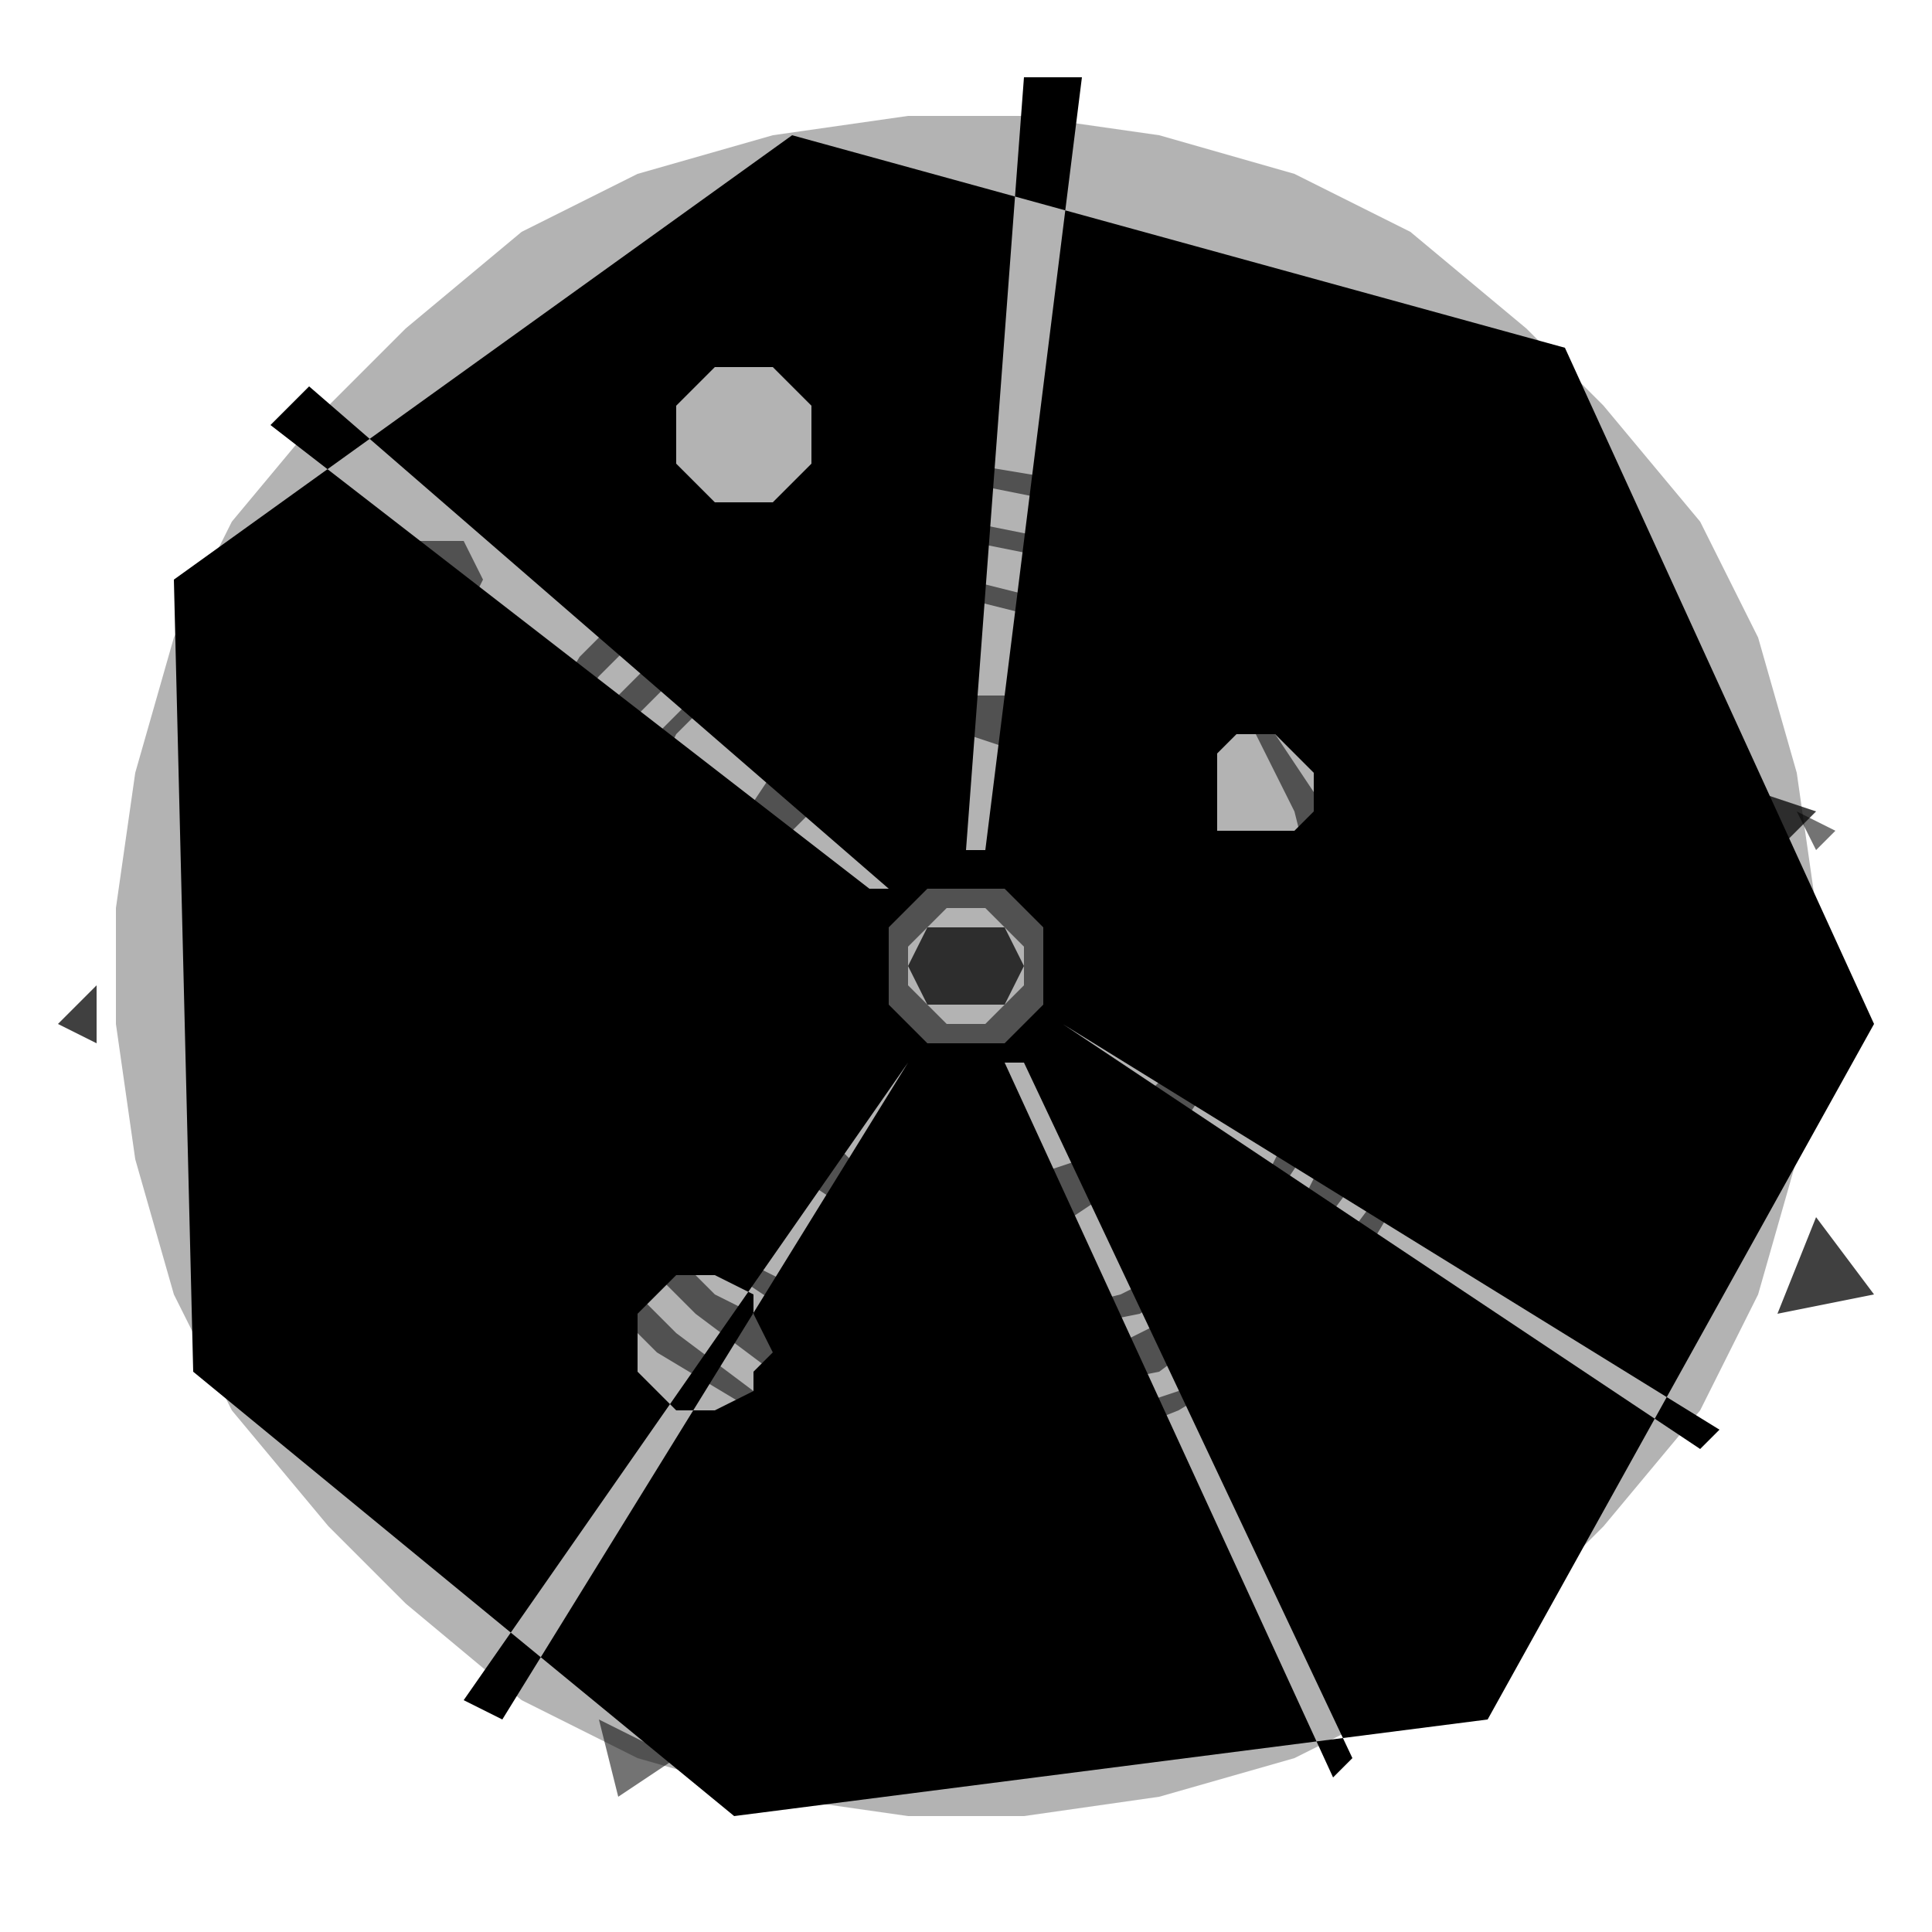
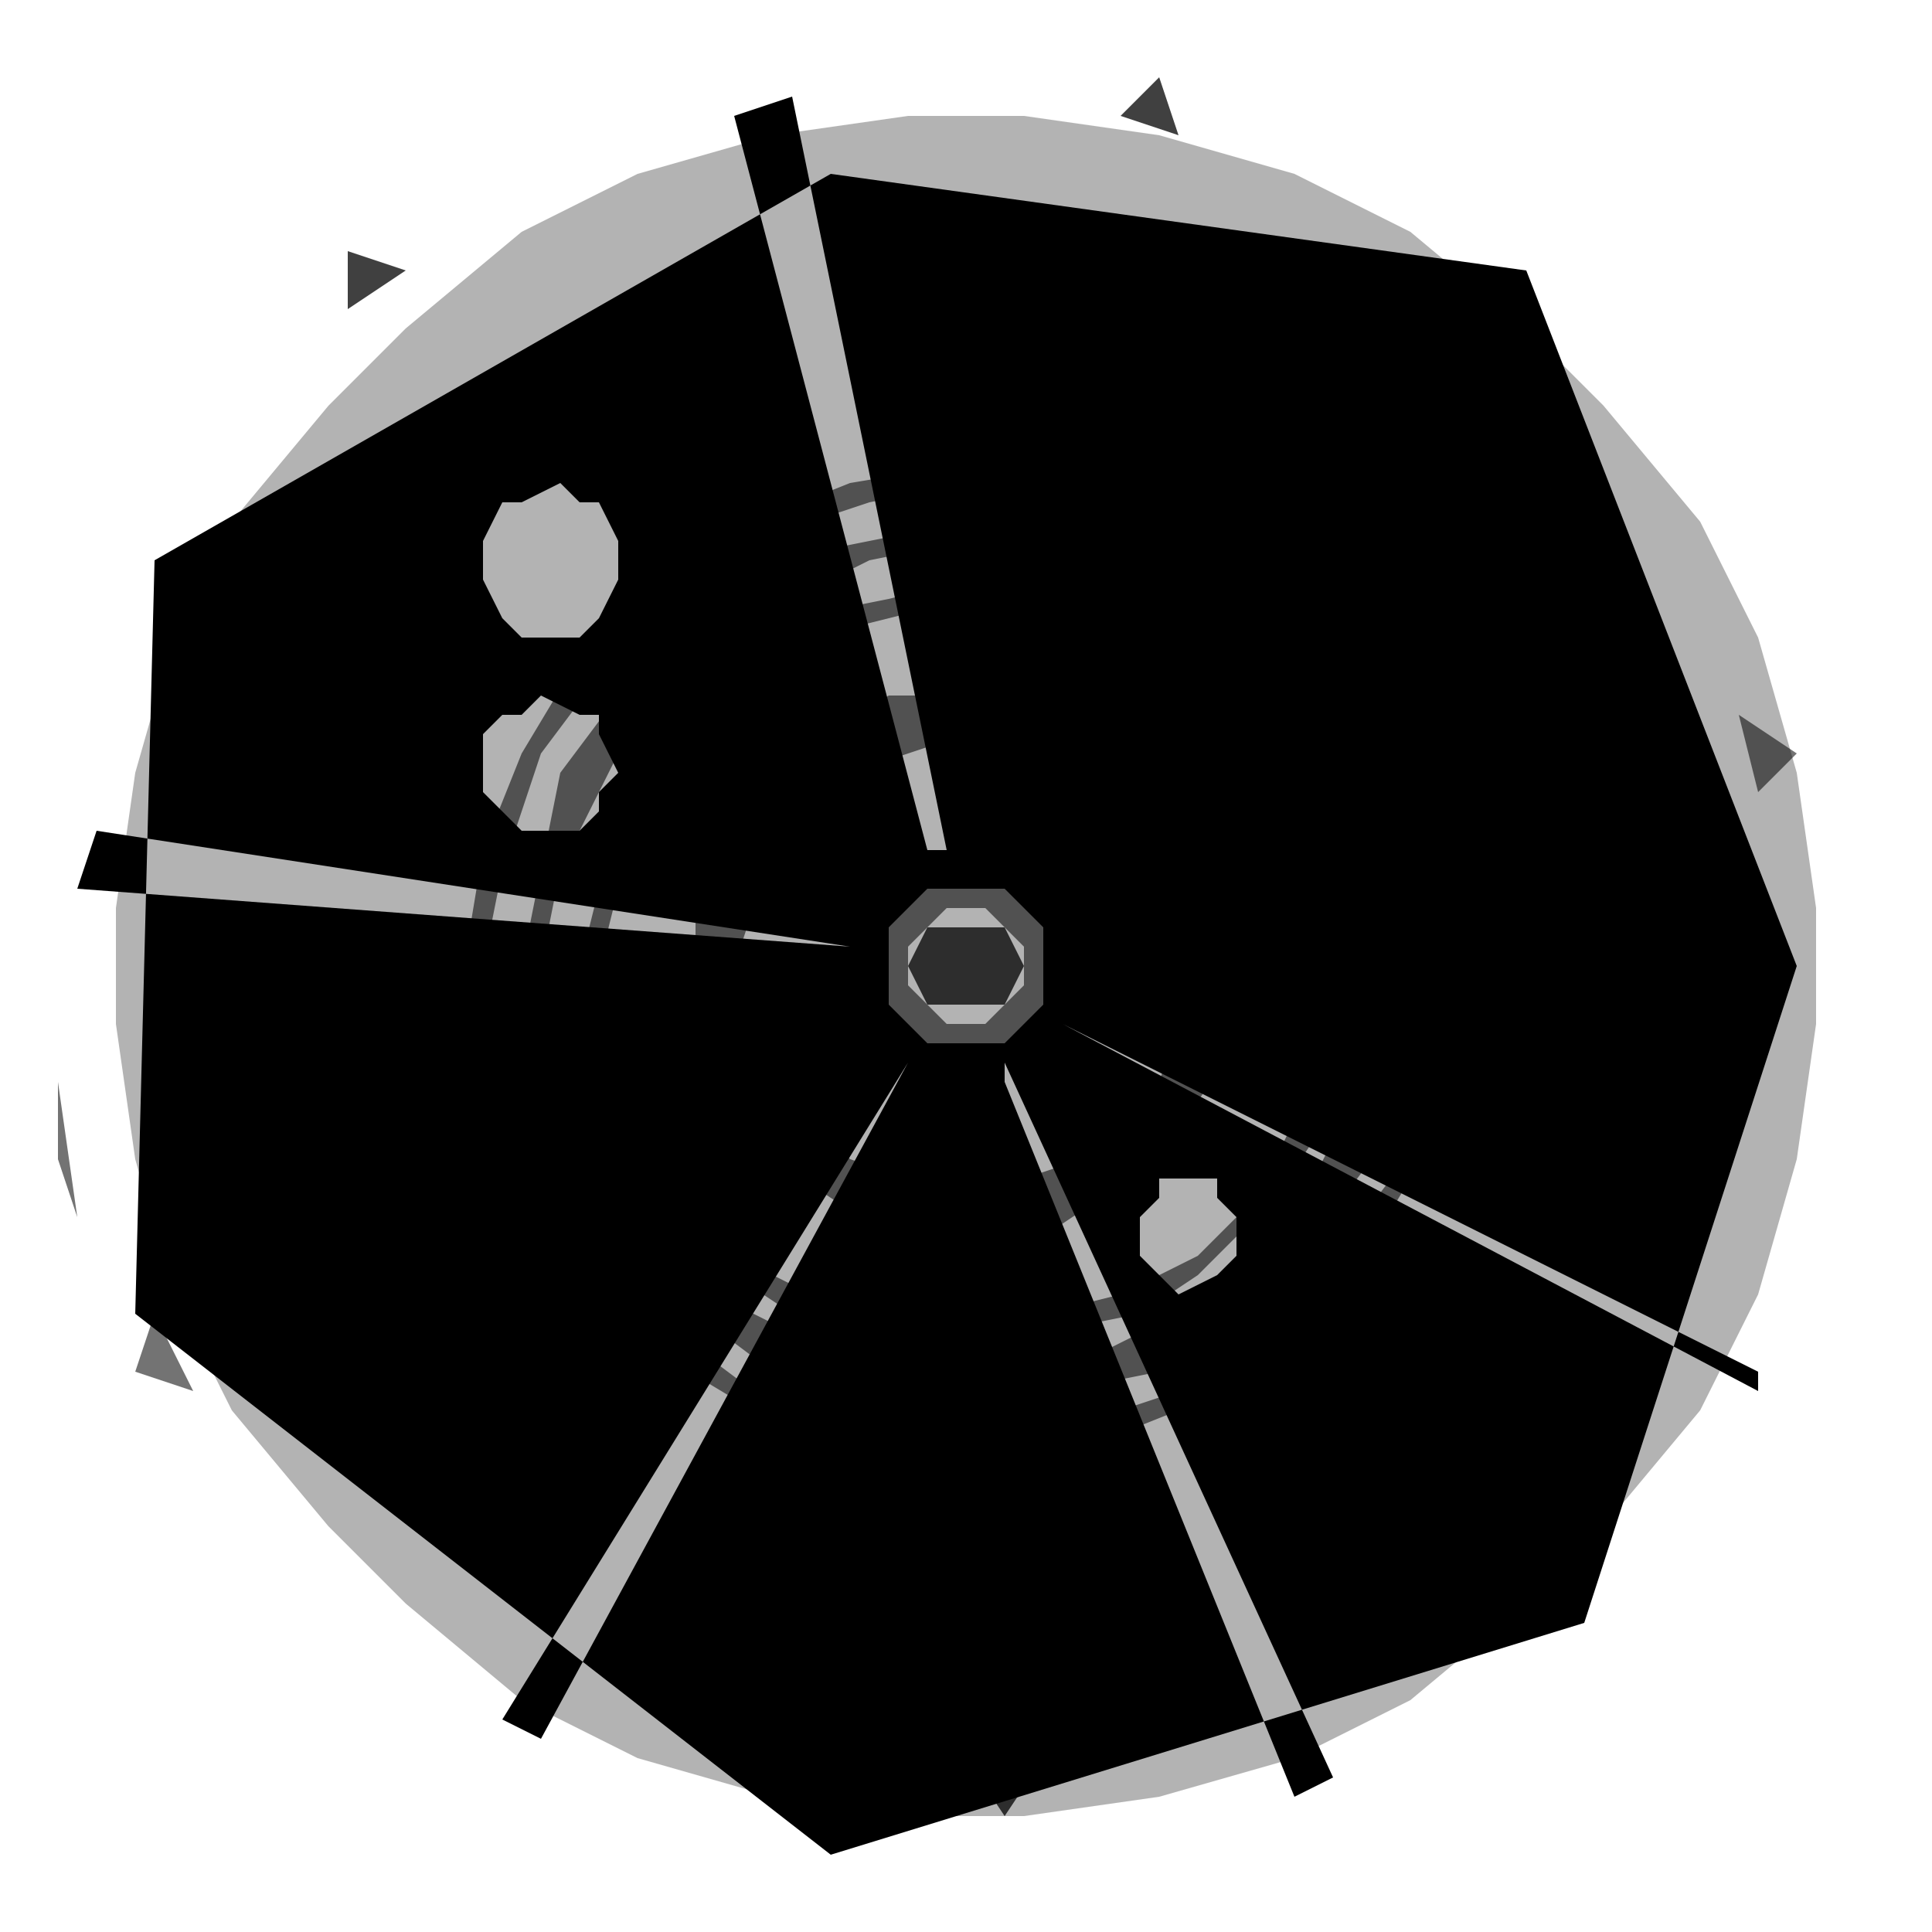
<svg xmlns="http://www.w3.org/2000/svg" viewBox="0 0 100 100" role="img" aria-label="@playform/hook-dsh-search-suggester - spike-star">
  <style>
		@media (prefers-reduced-motion: no-preference) {
			.hook-dsh-search-suggester-scene * { transform-box: view-box; transform-origin: 50% 50%; }
- 		.hook-dsh-search-suggester-counter { animation: hook-dsh-search-suggester-counter 27s linear -7s infinite; }
+ 		.hook-dsh-search-suggester-counter { animation: hook-dsh-search-suggester-counter 26s linear -3s infinite; }
		@keyframes hook-dsh-search-suggester-counter { to { transform: rotate(-360deg); } }
- 		.hook-dsh-search-suggester-breathe { animation: hook-dsh-search-suggester-breathe 6s ease-in-out -7s infinite; }
+ 		.hook-dsh-search-suggester-breathe { animation: hook-dsh-search-suggester-breathe 5s ease-in-out -3s infinite; }
		@keyframes hook-dsh-search-suggester-breathe { 50% { transform: scale(1.06); opacity: 0.85; } }
- 		.hook-dsh-search-suggester-fire { animation: hook-dsh-search-suggester-fire 2.7s ease-in-out infinite; }
+ 		.hook-dsh-search-suggester-fire { animation: hook-dsh-search-suggester-fire 2.6s ease-in-out infinite; }
		@keyframes hook-dsh-search-suggester-fire { 0%, 100% { opacity: 0.35; } 50% { opacity: 1; } }
- 		.hook-dsh-search-suggester-twinkle { animation: hook-dsh-search-suggester-twinkle 7s ease-in-out -7s infinite; }
+ 		.hook-dsh-search-suggester-twinkle { animation: hook-dsh-search-suggester-twinkle 6s ease-in-out -3s infinite; }
		@keyframes hook-dsh-search-suggester-twinkle { 0%, 100% { transform: scale(0.94); opacity: 0.4; } 50% { transform: scale(1.06); opacity: 1; } }
		}
	</style>
  <defs>
    <path id="hook-dsh-search-suggester-0" d="M91,67 L88,73 L83,79 L79,83 L73,88 L67,91 L60,93 L53,94 L47,94 L40,93 L33,91 L27,88 L21,83 L17,79 L12,73 L9,67 L7,60 L6,53 L6,47 L7,40 L9,33 L12,27 L17,21 L21,17 L27,12 L33,9 L40,7 L47,6 L53,6 L60,7 L67,9 L73,12 L79,17 L83,21 L88,27 L91,33 L93,40 L94,47 L94,53 L93,60 Z" />
-     <path id="hook-dsh-search-suggester-1" d="M18,48 L18,50 L16,51 L14,50 L14,48 L14,47 L16,46 L18,47 Z" />
-     <path id="hook-dsh-search-suggester-2" d="M20,38 L20,40 L18,41 L16,40 L16,38 L16,37 L18,36 L20,37 Z" />
-     <path id="hook-dsh-search-suggester-3" d="M97,53 L77,89 L38,94 L10,71 L9,30 L41,7 L81,18 Z M55,53 L89,74 L88,75 L55,53 Z M68,41 L68,42 L67,43 L66,43 L65,43 L64,43 L63,43 L63,42 L63,41 L63,40 L63,39 L64,38 L65,38 L66,38 L67,39 L68,40 Z M53,55 L70,91 L69,92 L52,55 Z M47,55 L26,89 L24,88 L47,55 Z M40,70 L39,71 L39,72 L37,73 L36,73 L35,73 L34,72 L33,71 L33,70 L33,68 L34,67 L35,66 L36,66 L37,66 L39,67 L39,68 Z M45,46 L14,22 L16,20 L46,46 Z M50,44 L53,4 L56,4 L51,44 Z M42,22 L42,24 L41,25 L40,26 L39,26 L37,26 L36,25 L35,24 L35,22 L35,21 L36,20 L37,19 L39,19 L40,19 L41,20 L42,21 Z M54,50 L54,52 L53,53 L52,54 L50,54 L48,54 L47,53 L46,52 L46,50 L46,48 L47,47 L48,46 L50,46 L52,46 L53,47 L54,48 Z" />
-     <path id="hook-dsh-search-suggester-4" d="M24,32 L23,34 L21,34 L19,34 L19,32 L19,30 L21,30 L23,30 Z" />
-     <path id="hook-dsh-search-suggester-5" d="M21,37 L20,38 L19,39 L17,38 L16,37 L17,35 L19,34 L20,35 Z" />
-     <path id="hook-dsh-search-suggester-6" d="M25,30 L24,32 L22,32 L21,32 L20,30 L21,28 L22,28 L24,28 Z" />
+     <path id="hook-dsh-search-suggester-1" d="M49,16 L49,18 L47,19 L45,18 L45,16 L45,14 L47,14 L49,14 Z" />
+     <path id="hook-dsh-search-suggester-2" d="M19,42 L19,43 L17,44 L15,43 L15,42 L15,40 L17,39 L19,40 Z" />
+     <path id="hook-dsh-search-suggester-3" d="M93,50 L82,84 L43,96 L7,68 L8,29 L43,9 L79,14 Z M55,53 L91,71 L91,72 L55,53 Z M64,64 L64,65 L63,66 L63,66 L61,67 L60,66 L60,66 L59,65 L59,64 L59,63 L60,62 L60,61 L61,61 L63,61 L63,62 L64,63 Z M52,55 L69,92 L67,93 L52,56 Z M47,55 L28,90 L26,89 L47,55 Z M32,40 L31,41 L31,42 L30,43 L28,43 L27,43 L26,42 L25,41 L25,40 L25,38 L26,37 L27,37 L28,36 L30,37 L31,37 L31,38 Z M44,49 L4,46 L5,43 L44,49 Z M48,44 L38,6 L41,5 L49,44 Z M32,29 L32,30 L31,32 L30,33 L29,33 L27,33 L26,32 L25,30 L25,29 L25,28 L26,26 L27,26 L29,25 L30,26 L31,26 L32,28 Z M54,50 L54,52 L53,53 L52,54 L50,54 L48,54 L47,53 L46,52 L46,50 L46,48 L47,47 L48,46 L50,46 L52,46 L53,47 L54,48 Z" />
+     <path id="hook-dsh-search-suggester-4" d="M32,78 L32,79 L30,80 L28,79 L28,78 L28,76 L30,75 L32,76 Z" />
+     <path id="hook-dsh-search-suggester-5" d="M32,23 L31,25 L30,25 L28,25 L27,23 L28,21 L30,20 L31,21 Z" />
+     <path id="hook-dsh-search-suggester-6" d="M19,42 L19,43 L17,44 L15,43 L15,42 L15,40 L17,39 L19,40 Z" />
    <path id="hook-dsh-search-suggester-7" d="M64,50 L64,54 L62,57 L60,60 L57,62 L54,64 L50,64 L46,64 L43,62 L40,60 L38,57 L36,54 L36,50 L36,46 L38,43 L40,40 L43,38 L46,36 L50,36 L54,36 L57,38 L60,40 L62,43 L64,46 Z M62,50 L61,53 L60,56 L58,58 L56,60 L53,61 L50,62 L47,61 L44,60 L42,58 L40,56 L39,53 L38,50 L39,47 L40,44 L42,42 L44,40 L47,39 L50,38 L53,39 L56,40 L58,42 L60,44 L61,47 Z" />
    <path id="hook-dsh-search-suggester-8" d="M55,50 L55,52 L54,54 L52,55 L50,55 L48,55 L46,54 L45,52 L45,50 L45,48 L46,46 L48,45 L50,45 L52,45 L54,46 L55,48 Z M53,50 L53,51 L52,52 L51,53 L50,53 L49,53 L48,52 L47,51 L47,50 L47,49 L48,48 L49,47 L50,47 L51,47 L52,48 L53,49 Z" />
    <path id="hook-dsh-search-suggester-9" d="M75,53 L74,54 L73,54 L73,53 L73,52 L74,52 Z" />
    <path id="hook-dsh-search-suggester-10" d="M92,48 L86,50 L92,52 Z" />
    <path id="hook-dsh-search-suggester-11" d="M70,50 L69,54 L68,59 L66,62 L62,66 L59,68 L54,69 L50,70 L46,69 L41,68 L38,66 L34,62 L32,59 L31,54 L30,50 L31,46 L32,41 L34,38 L38,34 L41,32 L46,31 L50,30 L54,31 L59,32 L62,34 L66,38 L68,41 L69,46 Z M69,50 L68,54 L67,58 L65,62 L62,65 L58,67 L54,68 L50,69 L46,68 L42,67 L38,65 L35,62 L33,58 L32,54 L31,50 L32,46 L33,42 L35,38 L38,35 L42,33 L46,32 L50,31 L54,32 L58,33 L62,35 L65,38 L67,42 L68,46 Z" />
    <path id="hook-dsh-search-suggester-12" d="M73,50 L72,55 L71,60 L68,64 L64,68 L60,71 L55,72 L50,73 L45,72 L40,71 L36,68 L32,64 L29,60 L28,55 L27,50 L28,45 L29,40 L32,36 L36,32 L40,29 L45,28 L50,27 L55,28 L60,29 L64,32 L68,36 L71,40 L72,45 Z M72,50 L71,55 L69,59 L67,63 L63,67 L59,69 L55,71 L50,72 L45,71 L41,69 L37,67 L33,63 L31,59 L29,55 L28,50 L29,45 L31,41 L33,37 L37,33 L41,31 L45,29 L50,28 L55,29 L59,31 L63,33 L67,37 L69,41 L71,45 Z" />
    <path id="hook-dsh-search-suggester-13" d="M76,50 L75,56 L73,61 L70,66 L66,70 L61,73 L56,75 L50,76 L44,75 L39,73 L34,70 L30,66 L27,61 L25,56 L24,50 L25,44 L27,39 L30,34 L34,30 L39,27 L44,25 L50,24 L56,25 L61,27 L66,30 L70,34 L73,39 L75,44 Z M75,50 L74,55 L72,61 L69,65 L65,69 L61,72 L55,74 L50,75 L45,74 L39,72 L35,69 L31,65 L28,61 L26,55 L25,50 L26,45 L28,39 L31,35 L35,31 L39,28 L45,26 L50,25 L55,26 L61,28 L65,31 L69,35 L72,39 L74,45 Z" />
-     <path id="hook-dsh-search-suggester-14" d="M35,91 L32,93 L31,89 Z" />
+     <path id="hook-dsh-search-suggester-14" d="M90,37 L93,39 L91,41 Z" />
    <path id="hook-dsh-search-suggester-15" d="M74,57 L73,58 L73,58 L72,57 L73,56 L73,56 Z" />
-     <path id="hook-dsh-search-suggester-16" d="M91,41 L94,42 L92,44 Z" />
+     <path id="hook-dsh-search-suggester-16" d="M58,6 L60,4 L61,7 Z" />
    <path id="hook-dsh-search-suggester-17" d="M51,74 L51,75 L50,75 L50,74 L50,73 L51,73 Z" />
-     <path id="hook-dsh-search-suggester-18" d="M92,52 L94,54 L91,56 Z" />
+     <path id="hook-dsh-search-suggester-18" d="M10,72 L7,71 L8,68 Z" />
    <path id="hook-dsh-search-suggester-19" d="M28,58 L28,59 L27,59 L27,58 L27,57 L28,57 Z" />
-     <path id="hook-dsh-search-suggester-20" d="M5,54 L3,53 L5,51 Z" />
+     <path id="hook-dsh-search-suggester-20" d="M54,91 L52,94 L50,91 Z" />
    <path id="hook-dsh-search-suggester-21" d="M36,31 L36,32 L35,32 L35,31 L35,30 L36,30 Z" />
-     <path id="hook-dsh-search-suggester-22" d="M93,42 L95,43 L94,44 Z" />
+     <path id="hook-dsh-search-suggester-22" d="M4,63 L3,60 L3,56 Z" />
    <path id="hook-dsh-search-suggester-23" d="M65,30 L64,31 L63,31 L63,30 L63,30 L64,30 Z" />
-     <path id="hook-dsh-search-suggester-24" d="M94,63 L97,67 L92,68 Z" />
+     <path id="hook-dsh-search-suggester-24" d="M18,16 L18,13 L21,14 Z" />
    <path id="hook-dsh-search-suggester-25" d="M53,50 L52,52 L51,52 L49,52 L48,52 L47,50 L48,48 L49,48 L51,48 L52,48 Z" />
  </defs>
  <g class="hook-dsh-search-suggester-scene">
    <g fill="currentColor" fill-opacity="0.3" fill-rule="evenodd">
      <use class="hook-dsh-search-suggester-breathe" href="#hook-dsh-search-suggester-0" />
    </g>
    <g fill="currentColor" fill-opacity="0.55" fill-rule="evenodd">
-       <use class="hook-dsh-search-suggester-fire" style="animation-delay:-7.00s" href="#hook-dsh-search-suggester-1" />
-       <use class="hook-dsh-search-suggester-fire" style="animation-delay:-7.18s" href="#hook-dsh-search-suggester-2" />
+       <use class="hook-dsh-search-suggester-fire" style="animation-delay:-3.00s" href="#hook-dsh-search-suggester-1" />
+       <use class="hook-dsh-search-suggester-fire" style="animation-delay:-3.18s" href="#hook-dsh-search-suggester-2" />
    </g>
    <g fill="currentColor" fill-opacity="1" fill-rule="evenodd">
      <use href="#hook-dsh-search-suggester-3" />
    </g>
    <g fill="currentColor" fill-opacity="0.55" fill-rule="evenodd">
-       <use class="hook-dsh-search-suggester-fire" style="animation-delay:-7.36s" href="#hook-dsh-search-suggester-4" />
-       <use class="hook-dsh-search-suggester-fire" style="animation-delay:-7.54s" href="#hook-dsh-search-suggester-5" />
-       <use class="hook-dsh-search-suggester-fire" style="animation-delay:-7.72s" href="#hook-dsh-search-suggester-6" />
+       <use class="hook-dsh-search-suggester-fire" style="animation-delay:-3.36s" href="#hook-dsh-search-suggester-4" />
+       <use class="hook-dsh-search-suggester-fire" style="animation-delay:-3.54s" href="#hook-dsh-search-suggester-5" />
+       <use class="hook-dsh-search-suggester-fire" style="animation-delay:-3.72s" href="#hook-dsh-search-suggester-6" />
      <use class="hook-dsh-search-suggester-breathe" href="#hook-dsh-search-suggester-7" />
      <use class="hook-dsh-search-suggester-breathe" href="#hook-dsh-search-suggester-8" />
      <use class="hook-dsh-search-suggester-counter" href="#hook-dsh-search-suggester-9" />
    </g>
    <g fill="currentColor" fill-opacity="0.75" fill-rule="evenodd">
-       <use class="hook-dsh-search-suggester-fire" style="animation-delay:-7.90s" href="#hook-dsh-search-suggester-10" />
+       <use class="hook-dsh-search-suggester-fire" style="animation-delay:-3.90s" href="#hook-dsh-search-suggester-10" />
    </g>
    <g fill="currentColor" fill-opacity="0.55" fill-rule="evenodd">
      <use class="hook-dsh-search-suggester-breathe" href="#hook-dsh-search-suggester-11" />
      <use class="hook-dsh-search-suggester-breathe" href="#hook-dsh-search-suggester-12" />
      <use class="hook-dsh-search-suggester-breathe" href="#hook-dsh-search-suggester-13" />
      <use class="hook-dsh-search-suggester-twinkle" href="#hook-dsh-search-suggester-14" />
      <use class="hook-dsh-search-suggester-counter" href="#hook-dsh-search-suggester-15" />
    </g>
    <g fill="currentColor" fill-opacity="0.75" fill-rule="evenodd">
      <use class="hook-dsh-search-suggester-twinkle" href="#hook-dsh-search-suggester-16" />
    </g>
    <g fill="currentColor" fill-opacity="0.55" fill-rule="evenodd">
      <use class="hook-dsh-search-suggester-counter" href="#hook-dsh-search-suggester-17" />
      <use class="hook-dsh-search-suggester-twinkle" href="#hook-dsh-search-suggester-18" />
      <use class="hook-dsh-search-suggester-counter" href="#hook-dsh-search-suggester-19" />
    </g>
    <g fill="currentColor" fill-opacity="0.75" fill-rule="evenodd">
      <use class="hook-dsh-search-suggester-twinkle" href="#hook-dsh-search-suggester-20" />
    </g>
    <g fill="currentColor" fill-opacity="0.55" fill-rule="evenodd">
      <use class="hook-dsh-search-suggester-counter" href="#hook-dsh-search-suggester-21" />
      <use class="hook-dsh-search-suggester-twinkle" href="#hook-dsh-search-suggester-22" />
      <use class="hook-dsh-search-suggester-counter" href="#hook-dsh-search-suggester-23" />
    </g>
    <g fill="currentColor" fill-opacity="0.75" fill-rule="evenodd">
      <use class="hook-dsh-search-suggester-twinkle" href="#hook-dsh-search-suggester-24" />
      <use class="hook-dsh-search-suggester-breathe" href="#hook-dsh-search-suggester-25" />
    </g>
  </g>
</svg>
